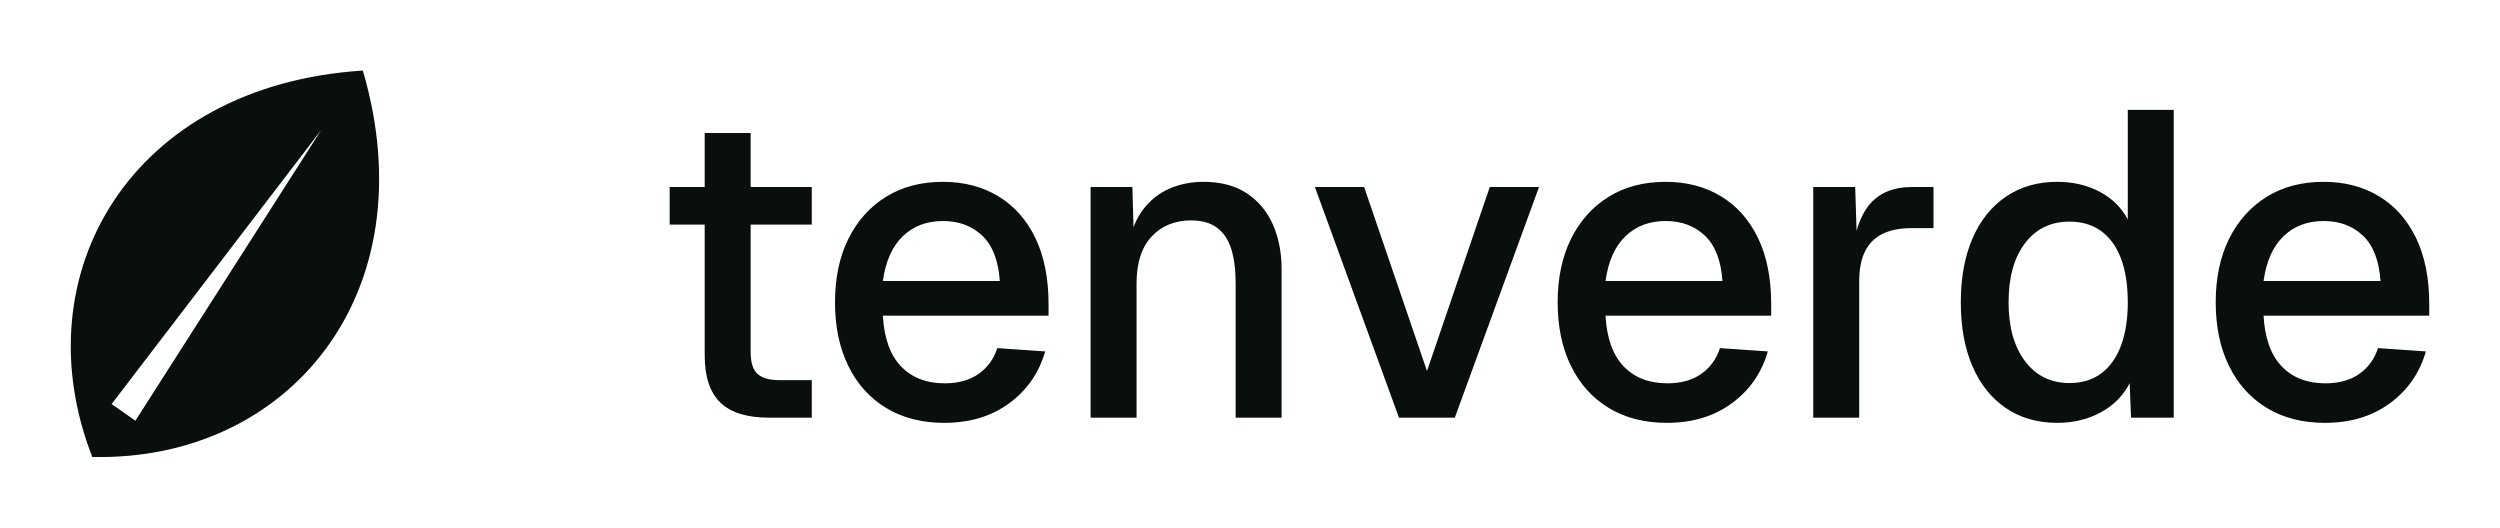
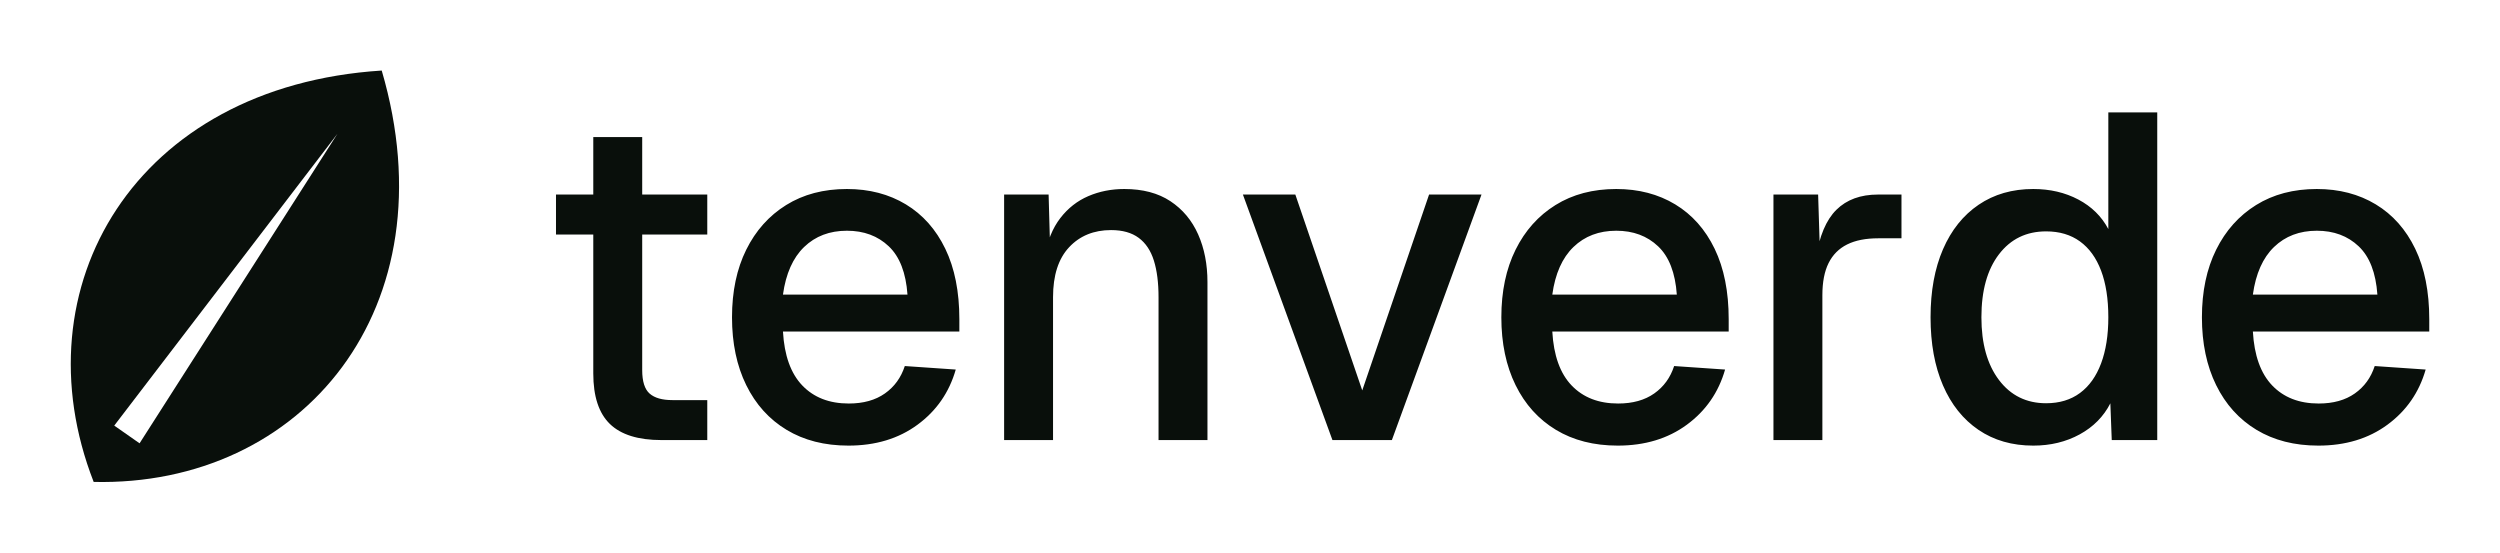
- <svg xmlns="http://www.w3.org/2000/svg" viewBox="14.47 6.12 576.7 121.75" width="576.7" height="121.75">
+ <svg xmlns="http://www.w3.org/2000/svg" viewBox="15.46 7.11 541.7 119.77" width="541.7" height="119.77">
  <g transform="translate(0 0) scale(2.092634) rotate(35 32 32)">
    <path fill="#090f0b" fill-rule="evenodd" d="M32 58C14 46 12 22 32 6C52 22 50 46 32 58ZM30.4 52L32 14L33.6 52Z" />
  </g>
-   <g transform="translate(163.9286 102.4643) scale(0.1)">
+   <g transform="translate(130.9122 102.4643) scale(0.1)">
    <path fill="#090f0b" d="M278.8 0.0Q203 0.0 167 -34.9Q131 -69.8 131 -144.401V-656.6H237.001V-151.601Q237.001 -114.801 253.101 -100.701Q269.201 -86.601 302.401 -86.601H378.001V0.0ZM50.2 -445.399V-532H378.001V-445.399Z M683.8 12.0Q606.4 12.0 549.8 -22.2Q493.2 -56.4 462.4 -119.1Q431.6 -181.8 431.6 -266Q431.6 -350.2 462.4 -412.4Q493.2 -474.6 549 -509.3Q604.8 -544 680.6 -544Q753.201 -544 808.301 -510.7Q863.401 -477.4 893.801 -414.4Q924.201 -351.4 924.201 -262V-235.2H542.001Q546.401 -157.4 583.901 -118.3Q621.401 -79.201 684.6 -79.201Q732 -79.201 762.9 -101.001Q793.8 -122.8 806 -160.4L916.401 -152.8Q895.201 -78.6 833.601 -33.3Q772.001 12.0 683.8 12.0ZM542.001 -315.2H811.8Q806.8 -386.2 771.2 -419.9Q735.6 -453.599 680.6 -453.599Q624.401 -453.599 587.901 -418.4Q551.401 -383.2 542.001 -315.2Z M1021.2 0.0V-532H1117.601L1121.601 -389.6L1108.801 -397.2Q1118.001 -448.6 1142.901 -480.9Q1167.801 -513.2 1203.701 -528.6Q1239.601 -544 1281.601 -544Q1341.601 -544 1381.501 -517.6Q1421.401 -491.2 1441.601 -445.7Q1461.801 -400.2 1461.801 -342.2V0.0H1355.8V-309.6Q1355.8 -356.599 1345.7 -388.899Q1335.6 -421.199 1312.9 -438.099Q1290.2 -454.999 1253 -454.999Q1196.8 -454.999 1162.001 -417.799Q1127.201 -380.599 1127.201 -309.6V0.0Z M1732.6 0.0 1538.6 -532H1652.201L1797.201 -107.601L1942 -532H2055.602L1861.401 0.0Z M2350.8 12.0Q2273.4 12.0 2216.8 -22.2Q2160.2 -56.4 2129.4 -119.1Q2098.6 -181.8 2098.6 -266Q2098.6 -350.2 2129.4 -412.4Q2160.2 -474.6 2216 -509.3Q2271.8 -544 2347.6 -544Q2420.201 -544 2475.301 -510.7Q2530.401 -477.4 2560.801 -414.4Q2591.201 -351.4 2591.201 -262V-235.2H2209.001Q2213.401 -157.4 2250.901 -118.3Q2288.401 -79.201 2351.6 -79.201Q2399 -79.201 2429.9 -101.001Q2460.8 -122.8 2473 -160.4L2583.401 -152.8Q2562.201 -78.6 2500.601 -33.3Q2439.001 12.0 2350.8 12.0ZM2209.001 -315.2H2478.8Q2473.8 -386.2 2438.2 -419.9Q2402.6 -453.599 2347.6 -453.599Q2291.401 -453.599 2254.901 -418.4Q2218.401 -383.2 2209.001 -315.2Z M2688.2 0.0V-532H2785.001L2789.401 -390.8L2780.201 -393.6Q2791.201 -466 2824.601 -499Q2858.001 -532 2914.801 -532H2965.601V-437.199H2915.201Q2874.601 -437.199 2847.901 -423.899Q2821.201 -410.599 2807.701 -383.599Q2794.201 -356.6 2794.201 -313.8V0.0Z M3251.2 12.0Q3182.6 12.0 3132.5 -22.1Q3082.4 -56.2 3055.5 -118.5Q3028.6 -180.8 3028.6 -266Q3028.6 -351.2 3055.6 -413.5Q3082.6 -475.8 3132.8 -509.9Q3183 -544 3251.2 -544Q3305.6 -544 3348.8 -521.2Q3392 -498.4 3413.8 -457.2V-710.0H3519.801V0.0H3421.2L3418.2 -79.6Q3396.2 -36.6 3351.7 -12.3Q3307.2 12.0 3251.2 12.0ZM3279 -79.801Q3322.4 -79.801 3352.4 -102.001Q3382.4 -124.201 3398.1 -166.1Q3413.8 -208 3413.8 -266Q3413.8 -325.6 3398.1 -367.1Q3382.4 -408.6 3352.4 -430.4Q3322.4 -452.199 3279 -452.199Q3214.801 -452.199 3176.801 -402.5Q3138.801 -352.8 3138.801 -266Q3138.801 -180.4 3176.901 -130.101Q3215.001 -79.801 3279 -79.801Z M3868.8 12.0Q3791.4 12.0 3734.8 -22.2Q3678.2 -56.4 3647.4 -119.1Q3616.6 -181.8 3616.6 -266Q3616.6 -350.2 3647.4 -412.4Q3678.2 -474.6 3734 -509.3Q3789.8 -544 3865.6 -544Q3938.201 -544 3993.301 -510.7Q4048.401 -477.4 4078.801 -414.4Q4109.201 -351.4 4109.201 -262V-235.2H3727.001Q3731.401 -157.4 3768.901 -118.3Q3806.401 -79.201 3869.6 -79.201Q3917 -79.201 3947.9 -101.001Q3978.8 -122.8 3991 -160.4L4101.401 -152.8Q4080.201 -78.6 4018.601 -33.3Q3957.001 12.0 3868.8 12.0ZM3727.001 -315.2H3996.8Q3991.8 -386.2 3956.2 -419.9Q3920.6 -453.599 3865.6 -453.599Q3809.401 -453.599 3772.901 -418.4Q3736.401 -383.2 3727.001 -315.2Z" />
  </g>
</svg>
